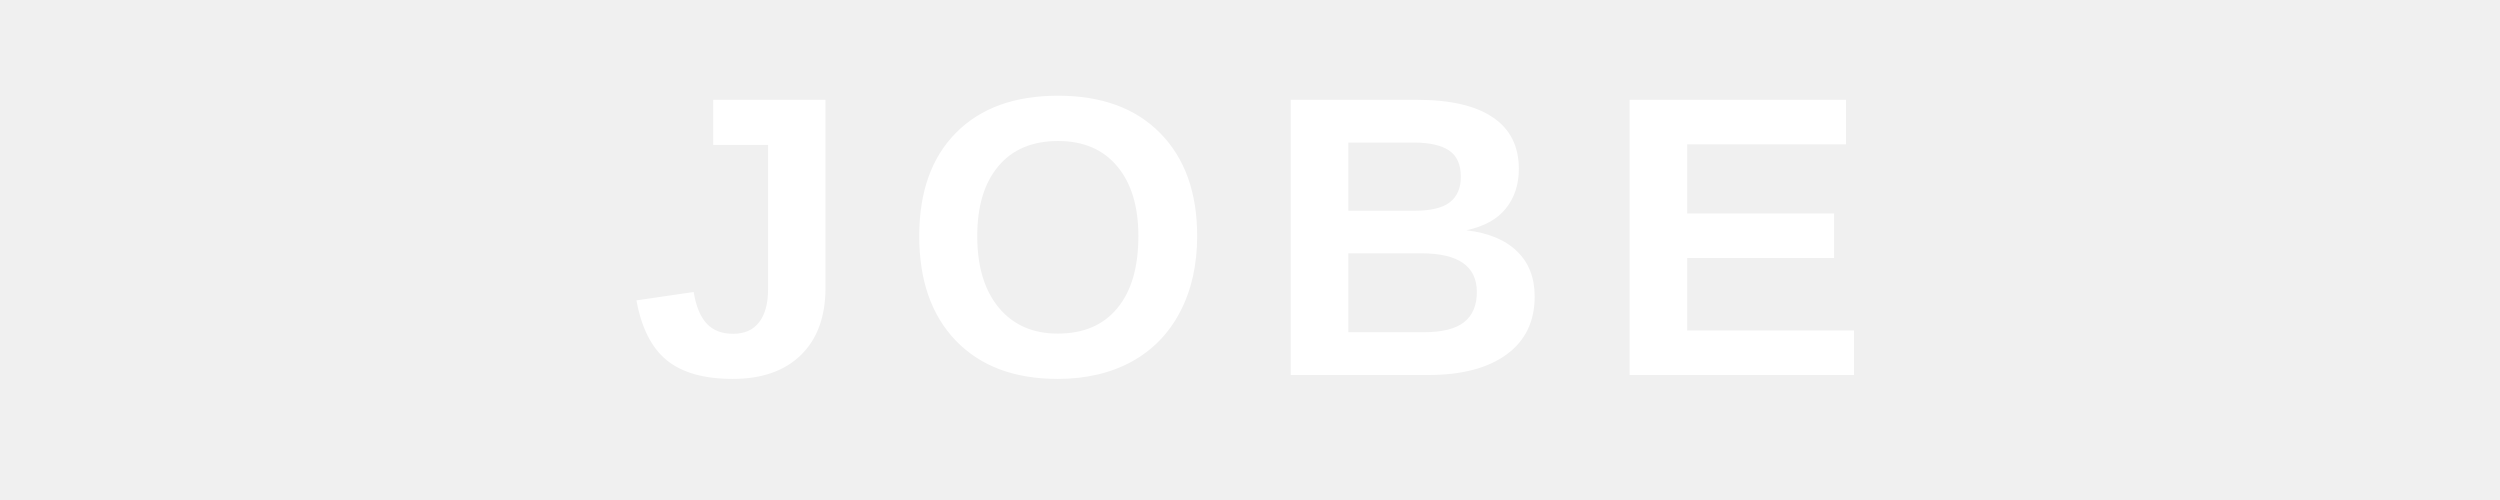
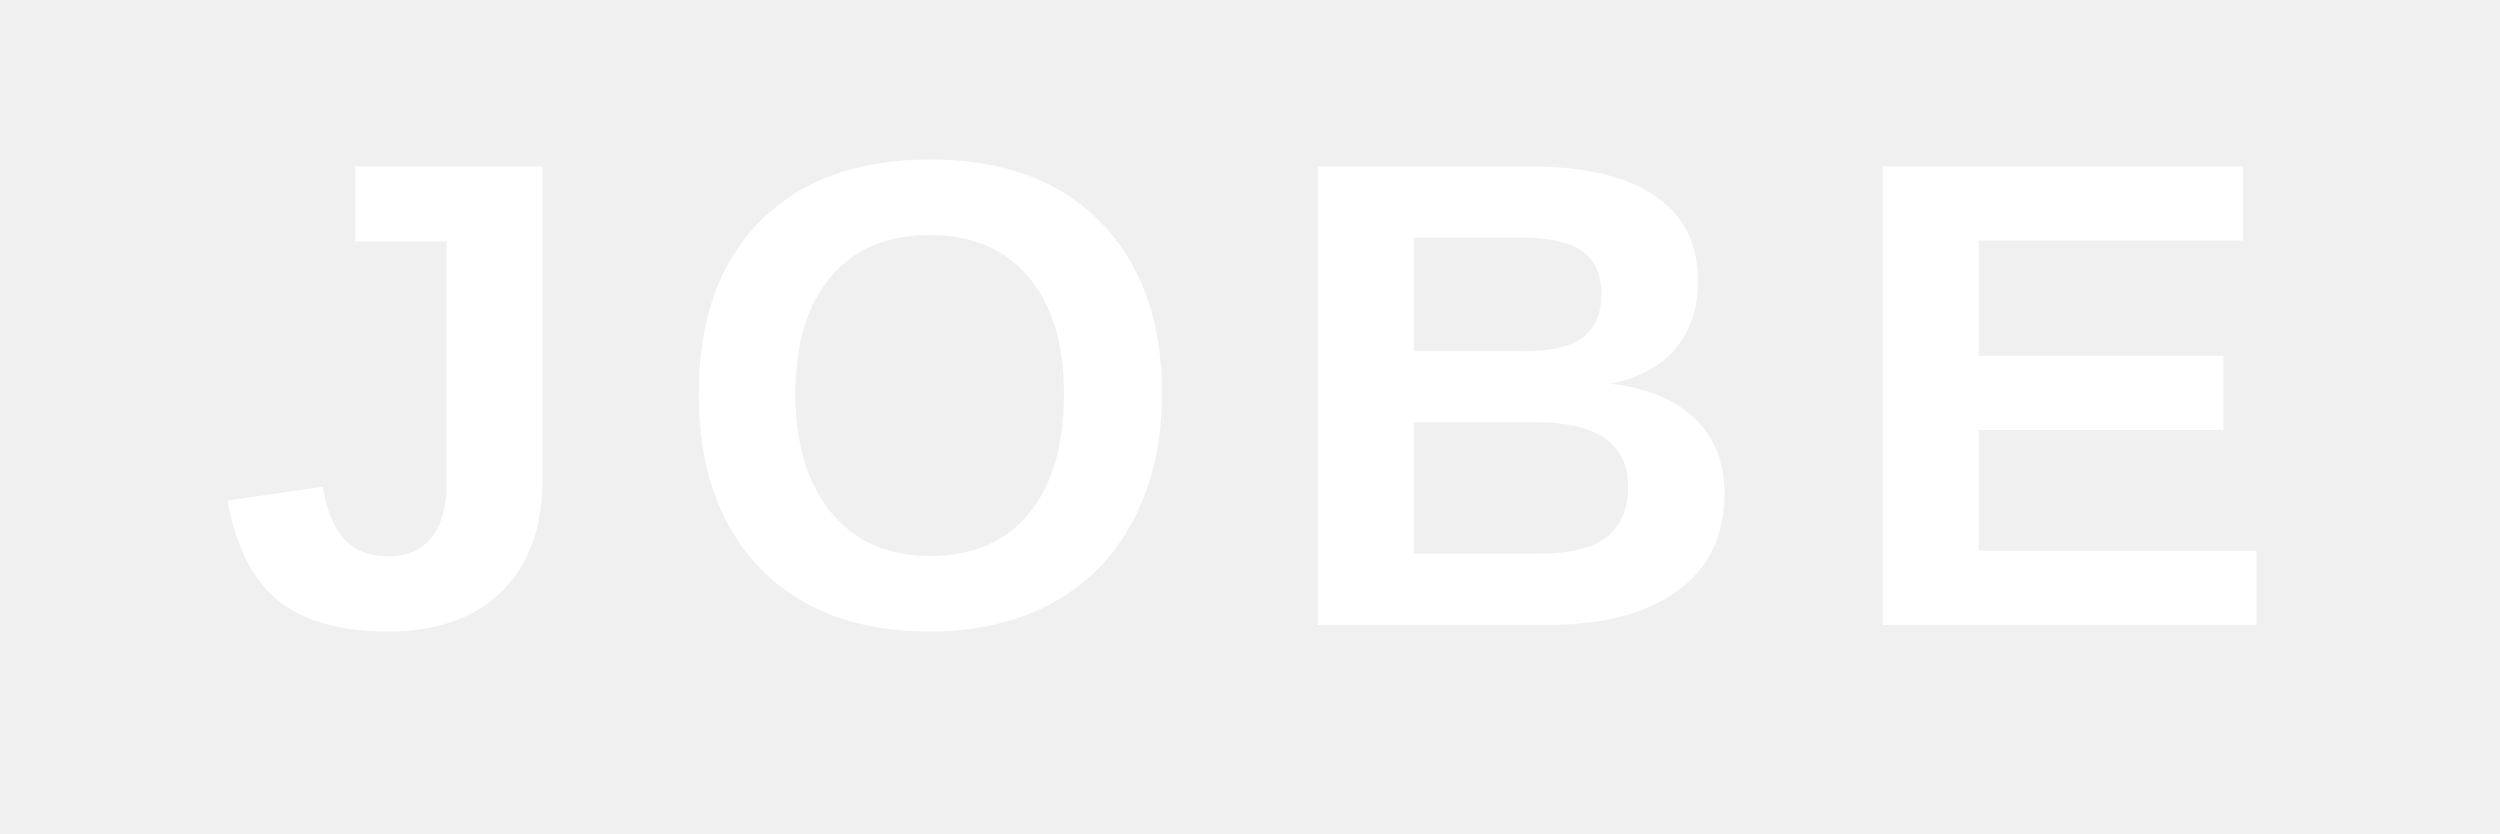
- <svg xmlns="http://www.w3.org/2000/svg" viewBox="0 0 200 40" fill="white">
-   <text x="100" y="30" font-family="Arial Black, Arial, sans-serif" font-weight="900" font-size="32" text-anchor="middle" letter-spacing="4">JOBE</text>
+ <svg xmlns="http://www.w3.org/2000/svg" viewBox="0 0 120 40" fill="white">
+   <text x="60" y="30" font-family="Arial Black,Arial,sans-serif" font-weight="900" font-size="32" text-anchor="middle" letter-spacing="4">JOBE</text>
</svg>
